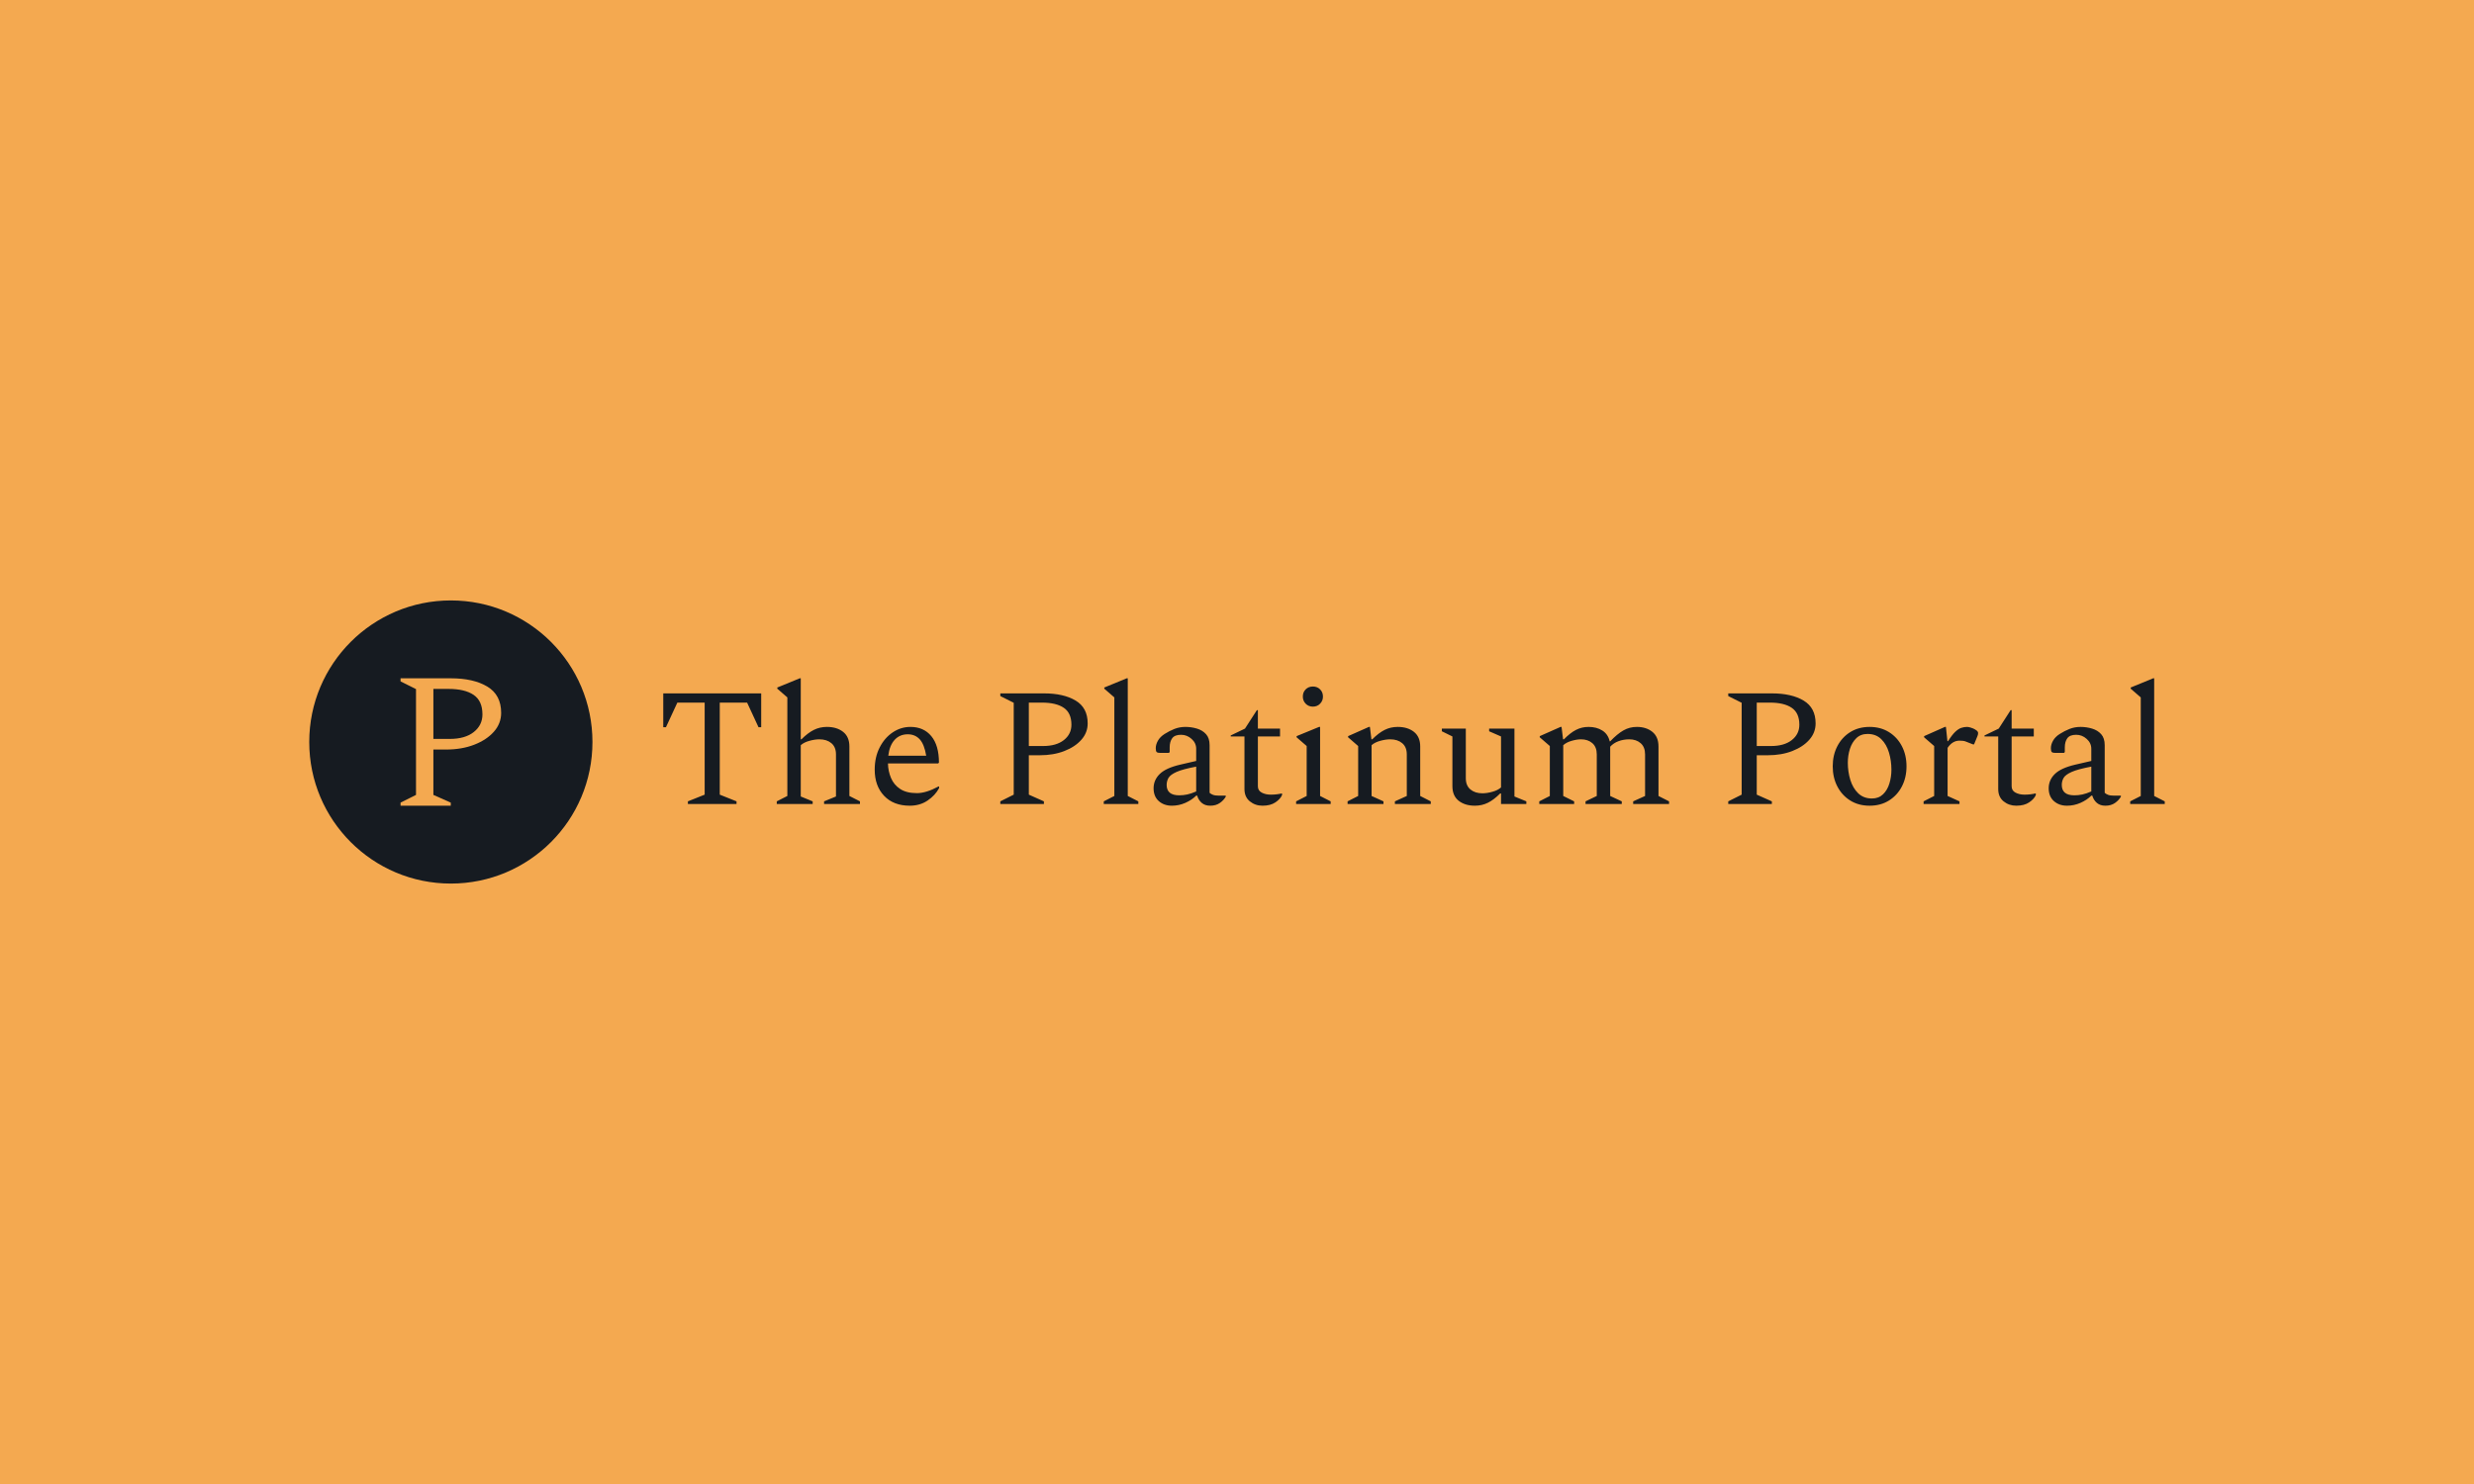
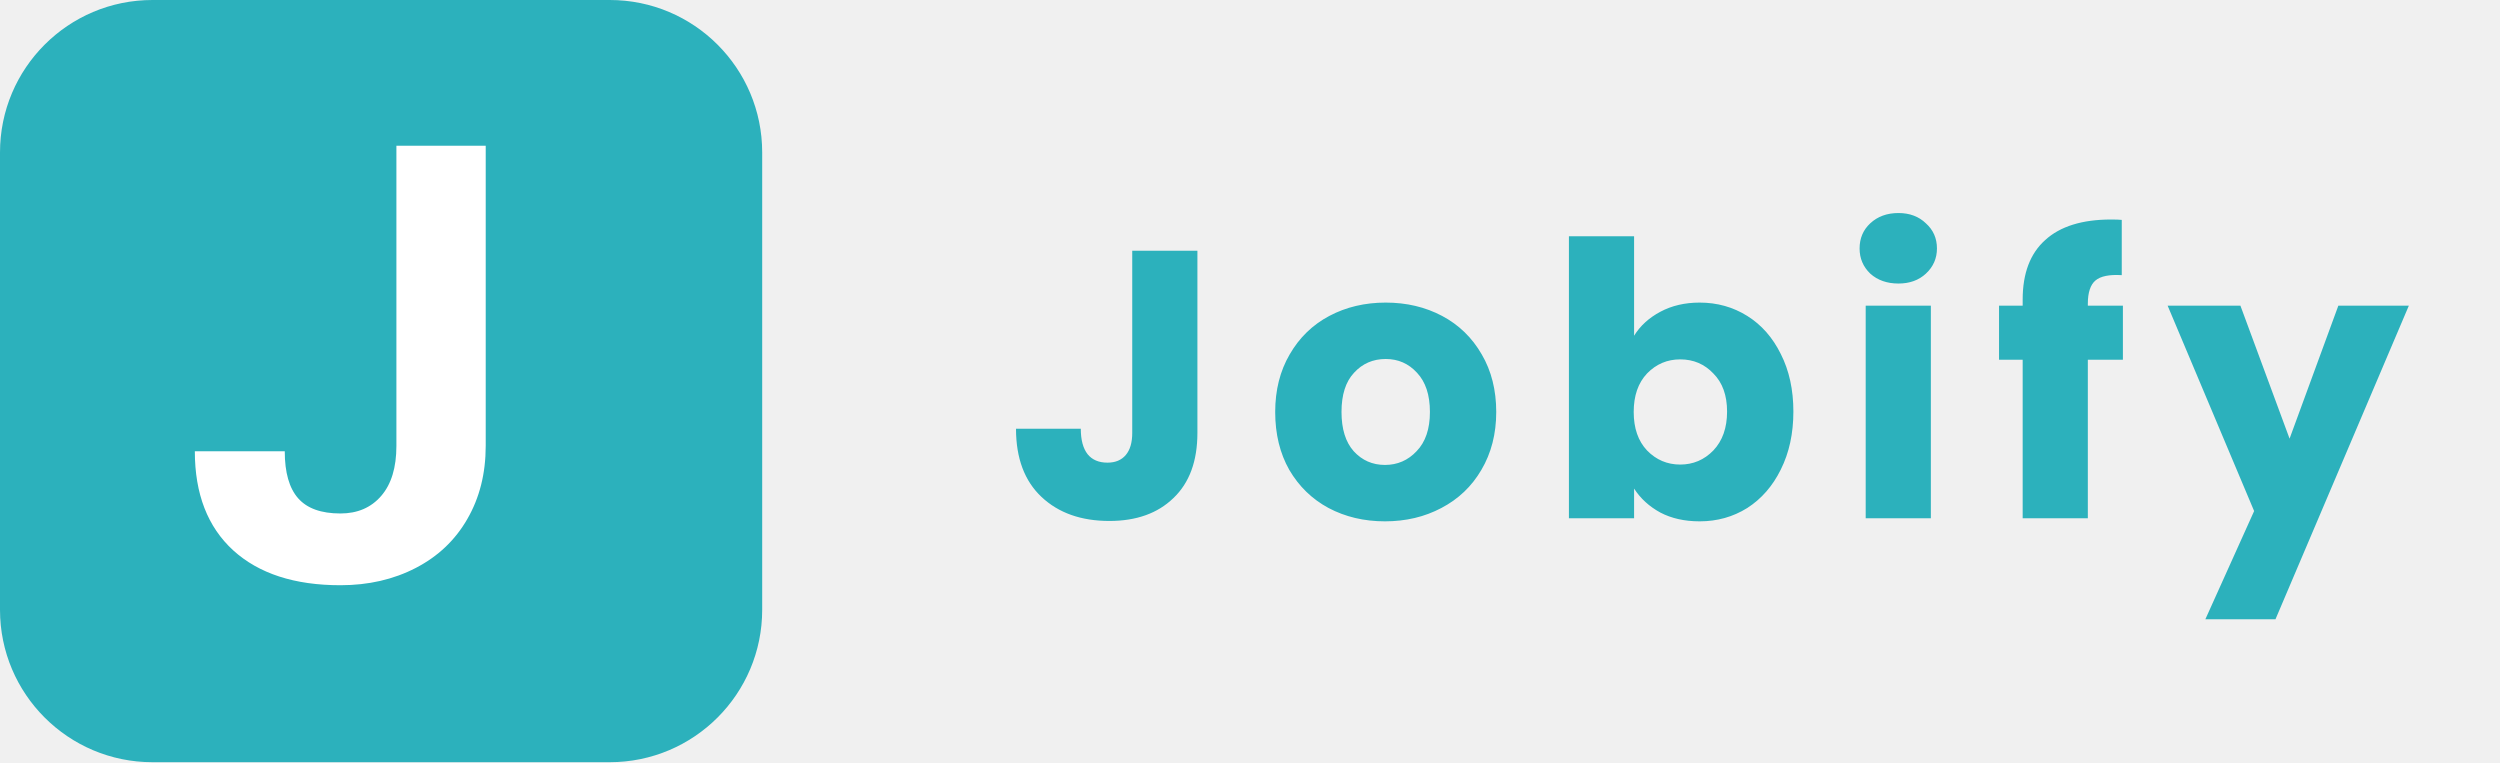
- <svg xmlns="http://www.w3.org/2000/svg" version="1.1" width="100%" height="100%" viewBox="0 0 1000 600">
-   <rect width="1000" height="600" x="0" y="0" fill="#f4a950" />
-   <g>
-     <circle r="166.667" cx="530.652" cy="552.874" fill="#161b21" transform="matrix(0.3434209,0,0,0.3434209,0,110.1316)" />
-     <path d="M530.541 627.874L471.45 627.874L471.45 624.244L489.632 615.153L489.632 490.595L471.45 481.504L471.45 477.874L530.541 477.874Q557.372 477.874 573.597 487.659Q589.853 497.413 589.853 518.562L589.853 518.562Q589.853 531.062 581.33 540.721Q572.808 550.38 558.161 556.062Q543.483 561.744 525.08 561.744L525.08 561.744L510.087 561.744L510.087 615.153L530.541 624.244L530.541 627.874ZM527.827 490.374L510.087 490.374L510.087 549.244L529.405 549.244Q547.366 549.244 557.593 541.163Q567.82 533.114 567.82 520.361L567.82 520.361Q567.82 504.452 557.467 497.413Q547.145 490.374 527.827 490.374L527.827 490.374Z " fill="#f4a950" transform="matrix(0.3434209,0,0,0.3434209,0,110.1316)" />
-     <path d="M866.891 625.9L809.654 625.9L809.654 622.748L829.391 614.853L829.391 506.492L797.236 506.492L783.804 535.494L780.652 535.494L780.652 495.637L895.92 495.637L895.92 535.494L892.768 535.494L879.336 506.492L847.154 506.492L847.154 614.853L866.891 622.748L866.891 625.9ZM956.501 625.9L914.259 625.9L914.259 622.748L926.704 616.415L926.704 500.379L914.862 490.1L914.862 488.729L941.315 477.874L942.494 477.874L942.494 549.721L943.289 549.721Q950.772 542.21 957.79 538.674Q964.807 535.111 973.278 535.111L973.278 535.111Q984.928 535.111 992.329 540.922Q999.731 546.761 999.731 558.192L999.731 558.192L999.731 616.415L1012.176 622.748L1012.176 625.9L969.934 625.9L969.934 622.748L983.941 617.019L983.941 567.485Q983.941 558.795 978.514 554.244Q973.086 549.721 964.396 549.721L964.396 549.721Q959.078 549.721 952.664 551.503Q946.249 553.258 942.494 556.629L942.494 556.629L942.494 617.019L956.501 622.748L956.501 625.9ZM1070.783 627.874L1070.783 627.874Q1051.65 627.874 1040.575 616.224Q1029.528 604.573 1029.528 585.44L1029.528 585.44Q1029.528 570.637 1035.367 559.288Q1041.178 547.94 1050.745 541.525Q1060.312 535.111 1071.578 535.111L1071.578 535.111Q1087.176 535.111 1096.14 545.966Q1105.131 556.821 1105.131 577.161L1105.131 577.161L1104.144 578.148L1045.125 578.148Q1045.317 587.221 1048.689 595.198Q1052.033 603.203 1059.435 608.137Q1066.836 613.071 1079.281 613.071L1079.281 613.071Q1090.136 613.071 1104.72 605.176L1104.72 605.176L1105.323 605.176L1105.323 607.15Q1100.772 615.648 1091.809 621.761Q1082.817 627.874 1070.783 627.874ZM1068.426 543.8L1068.426 543.8Q1058.941 543.8 1052.91 550.407Q1046.907 557.013 1045.509 569.047L1045.509 569.047L1090.136 569.047Q1087.943 555.642 1082.516 549.721Q1077.088 543.8 1068.426 543.8ZM1228.678 625.9L1177.362 625.9L1177.362 622.748L1193.152 614.853L1193.152 506.684L1177.362 498.789L1177.362 495.637L1228.678 495.637Q1251.978 495.637 1266.068 504.135Q1280.186 512.605 1280.186 530.971L1280.186 530.971Q1280.186 541.827 1272.784 550.215Q1265.383 558.603 1252.664 563.537Q1239.917 568.471 1223.936 568.471L1223.936 568.471L1210.915 568.471L1210.915 614.853L1228.678 622.748L1228.678 625.9ZM1226.321 506.492L1210.915 506.492L1210.915 557.616L1227.691 557.616Q1243.289 557.616 1252.17 550.599Q1261.052 543.608 1261.052 532.534L1261.052 532.534Q1261.052 518.718 1252.061 512.605Q1243.097 506.492 1226.321 506.492L1226.321 506.492ZM1339.807 625.9L1299.128 625.9L1299.128 622.748L1311.573 616.415L1311.573 500.379L1299.731 490.1L1299.731 488.729L1326.183 477.874L1327.362 477.874L1327.362 616.415L1339.807 622.748L1339.807 625.9ZM1379.281 627.874L1379.281 627.874Q1369.988 627.874 1363.875 622.446Q1357.762 617.019 1357.762 607.342L1357.762 607.342Q1357.762 597.665 1364.972 590.566Q1372.154 583.466 1389.15 579.519L1389.15 579.519L1407.9 575.187L1407.9 560.769Q1407.9 554.053 1402.472 549.228Q1397.044 544.376 1390.136 544.376L1390.136 544.376Q1382.625 544.376 1379.665 548.433Q1376.704 552.49 1376.704 559.179L1376.704 559.179L1376.704 564.716L1375.717 565.703L1365.465 565.703Q1362.505 565.703 1361.408 564.716Q1360.312 563.729 1360.312 560.165L1360.312 560.165Q1360.312 555.834 1362.889 551.284Q1365.465 546.761 1370.783 543.389L1370.783 543.389Q1376.321 539.853 1382.324 537.468Q1388.355 535.111 1395.262 535.111L1395.262 535.111Q1402.17 535.111 1408.777 537.084Q1415.383 539.058 1419.522 543.691Q1423.689 548.323 1423.689 556.629L1423.689 556.629L1423.689 612.687Q1425.06 614.058 1427.636 615.045Q1430.186 616.032 1434.736 616.032L1434.736 616.032L1442.22 616.032L1442.823 616.415L1442.823 617.019Q1440.465 621.35 1435.805 624.612Q1431.173 627.874 1424.457 627.874L1424.457 627.874Q1418.344 627.874 1414.506 624.612Q1410.641 621.35 1409.078 616.032L1409.078 616.032L1407.9 616.032Q1402.746 621.158 1395.153 624.529Q1387.56 627.874 1379.281 627.874ZM1373.141 603.395L1373.141 603.395Q1373.141 615.648 1387.943 615.648L1387.943 615.648Q1392.686 615.648 1397.318 614.661Q1401.978 613.674 1407.9 611.097L1407.9 611.097L1407.9 581.876Q1392.11 584.837 1384.791 588.099Q1377.499 591.361 1375.334 595.116Q1373.141 598.872 1373.141 603.395ZM1486.052 627.874L1486.052 627.874Q1477.362 627.874 1471.057 622.748Q1464.725 617.622 1464.725 608.329L1464.725 608.329L1464.725 546.35L1448.552 546.35L1448.552 545.171L1465.328 537.084L1479.336 515.374L1480.515 515.374L1480.515 537.084L1506.584 537.084L1506.584 546.35L1480.515 546.35L1480.515 604.985Q1480.515 610.111 1485.065 612.468Q1489.588 614.853 1495.728 614.853L1495.728 614.853Q1499.457 614.853 1502.719 614.442Q1505.981 614.058 1508.338 613.455L1508.338 613.455L1508.941 613.455L1508.941 615.429Q1506.967 619.979 1501.156 623.926Q1495.317 627.874 1486.052 627.874ZM1545.262 511.235L1545.262 511.235Q1540.136 511.235 1536.765 507.781Q1533.42 504.327 1533.42 499.392L1533.42 499.392Q1533.42 494.266 1536.765 490.895Q1540.136 487.55 1545.262 487.55L1545.262 487.55Q1550.389 487.55 1553.733 490.895Q1557.105 494.266 1557.105 499.392L1557.105 499.392Q1557.105 504.327 1553.733 507.781Q1550.389 511.235 1545.262 511.235ZM1566.178 625.9L1525.526 625.9L1525.526 622.748L1537.943 616.415L1537.943 557.616L1526.101 547.337L1526.101 545.966L1552.554 535.111L1553.733 535.111L1553.733 616.415L1566.178 622.748L1566.178 625.9ZM1628.349 625.9L1586.107 625.9L1586.107 622.748L1598.552 616.415L1598.552 557.616L1586.71 547.337L1586.71 545.966L1611.189 535.111L1612.368 535.111L1614.149 549.721L1615.136 549.721Q1622.62 542.21 1629.637 538.674Q1636.628 535.111 1645.125 535.111L1645.125 535.111Q1656.776 535.111 1664.177 540.922Q1671.578 546.761 1671.578 558.192L1671.578 558.192L1671.578 616.415L1683.996 622.748L1683.996 625.9L1641.781 625.9L1641.781 622.748L1655.789 616.415L1655.789 567.485Q1655.789 558.795 1650.361 554.244Q1644.933 549.721 1636.244 549.721L1636.244 549.721Q1630.926 549.721 1624.511 551.503Q1618.097 553.258 1614.341 556.629L1614.341 556.629L1614.341 616.415L1628.349 622.748L1628.349 625.9ZM1735.915 627.874L1735.915 627.874Q1724.265 627.874 1716.863 622.062Q1709.462 616.224 1709.462 604.793L1709.462 604.793L1709.462 546.35L1697.044 540.237L1697.044 537.084L1725.251 537.084L1725.251 595.5Q1725.251 604.19 1730.679 608.74Q1736.107 613.263 1744.796 613.263L1744.796 613.263Q1750.114 613.263 1756.529 611.481Q1762.943 609.727 1766.699 606.355L1766.699 606.355L1766.699 546.35L1752.691 540.237L1752.691 537.084L1782.488 537.084L1782.488 617.019L1796.496 622.748L1796.496 625.9L1766.699 625.9L1766.699 613.455L1765.712 613.455Q1758.228 620.966 1751.211 624.42Q1744.193 627.874 1735.915 627.874ZM1852.746 625.9L1811.71 625.9L1811.71 622.748L1824.128 616.415L1824.128 557.616L1812.285 547.337L1812.285 545.966L1836.765 535.111L1837.943 535.111L1839.725 549.721L1840.712 549.721Q1848.031 542.21 1854.829 538.674Q1861.628 535.111 1869.742 535.111L1869.742 535.111Q1879.199 535.111 1885.915 539.36Q1892.631 543.608 1894.605 552.079L1894.605 552.079L1895.18 552.079Q1903.486 543.389 1910.696 539.25Q1917.878 535.111 1926.567 535.111L1926.567 535.111Q1937.614 535.111 1944.824 540.922Q1952.033 546.761 1952.033 558.192L1952.033 558.192L1952.033 616.415L1964.478 622.748L1964.478 625.9L1922.236 625.9L1922.236 622.748L1936.244 616.415L1936.244 567.485Q1936.244 558.795 1931.008 554.244Q1925.772 549.721 1917.686 549.721L1917.686 549.721Q1910.97 549.721 1905.049 551.887Q1899.128 554.053 1895.18 558.411L1895.18 558.411L1895.18 616.415L1908.804 622.748L1908.804 625.9L1866.178 625.9L1866.178 622.748L1879.391 616.415L1879.391 567.485Q1879.391 558.795 1874.182 554.244Q1868.947 549.721 1860.86 549.721L1860.86 549.721Q1855.926 549.721 1849.785 551.503Q1843.673 553.258 1839.917 556.629L1839.917 556.629L1839.917 616.415L1852.746 622.748L1852.746 625.9ZM2085.449 625.9L2034.133 625.9L2034.133 622.748L2049.923 614.853L2049.923 506.684L2034.133 498.789L2034.133 495.637L2085.449 495.637Q2108.749 495.637 2122.867 504.135Q2136.957 512.605 2136.957 530.971L2136.957 530.971Q2136.957 541.827 2129.555 550.215Q2122.154 558.603 2109.435 563.537Q2096.715 568.471 2080.707 568.471L2080.707 568.471L2067.686 568.471L2067.686 614.853L2085.449 622.748L2085.449 625.9ZM2083.091 506.492L2067.686 506.492L2067.686 557.616L2084.462 557.616Q2100.06 557.616 2108.941 550.599Q2117.823 543.608 2117.823 532.534L2117.823 532.534Q2117.823 518.718 2108.832 512.605Q2099.868 506.492 2083.091 506.492L2083.091 506.492ZM2200.526 627.874L2200.526 627.874Q2187.505 627.874 2177.719 621.761Q2167.96 615.648 2162.532 605.176Q2157.105 594.705 2157.105 581.492L2157.105 581.492Q2157.105 568.279 2162.532 557.808Q2167.96 547.337 2177.719 541.224Q2187.505 535.111 2200.526 535.111L2200.526 535.111Q2213.546 535.111 2223.305 541.224Q2233.091 547.337 2238.519 557.808Q2243.947 568.279 2243.947 581.492L2243.947 581.492Q2243.947 594.705 2238.519 605.176Q2233.091 615.648 2223.305 621.761Q2213.546 627.874 2200.526 627.874ZM2203.294 619.376L2203.294 619.376Q2211.189 619.376 2216.315 614.442Q2221.441 609.508 2223.799 601.722Q2226.183 593.937 2226.183 585.44L2226.183 585.44Q2226.183 574.968 2223.305 565.319Q2220.454 555.642 2214.232 549.529Q2208.009 543.389 2198.141 543.389L2198.141 543.389Q2190.054 543.389 2184.928 548.323Q2179.802 553.258 2177.335 560.96Q2174.868 568.663 2174.868 577.353L2174.868 577.353Q2174.868 587.797 2177.828 597.474Q2180.789 607.15 2187.094 613.263Q2193.426 619.376 2203.294 619.376ZM2306.31 625.9L2264.067 625.9L2264.067 622.748L2276.512 616.415L2276.512 557.616L2264.67 547.337L2264.67 545.966L2289.149 535.111L2290.328 535.111L2292.11 551.887L2292.878 551.887Q2297.428 544.595 2301.266 540.922Q2305.131 537.276 2308.475 536.207Q2311.847 535.111 2315.191 535.111L2315.191 535.111Q2316.781 535.111 2318.837 535.714Q2320.92 536.289 2322.291 536.892L2322.291 536.892Q2324.457 537.879 2326.348 539.25Q2328.212 540.648 2328.212 542.402L2328.212 542.402Q2328.212 544.184 2327.417 545.966L2327.417 545.966L2323.47 555.642L2322.099 555.642L2314.588 552.682Q2312.423 551.695 2310.367 551.503Q2308.283 551.284 2306.31 551.284L2306.31 551.284Q2298.031 551.284 2292.302 559.782L2292.302 559.782L2292.302 616.415L2306.31 622.748L2306.31 625.9ZM2373.223 627.874L2373.223 627.874Q2364.533 627.874 2358.228 622.748Q2351.896 617.622 2351.896 608.329L2351.896 608.329L2351.896 546.35L2335.723 546.35L2335.723 545.171L2352.499 537.084L2366.507 515.374L2367.686 515.374L2367.686 537.084L2393.755 537.084L2393.755 546.35L2367.686 546.35L2367.686 604.985Q2367.686 610.111 2372.236 612.468Q2376.759 614.853 2382.899 614.853L2382.899 614.853Q2386.628 614.853 2389.89 614.442Q2393.152 614.058 2395.509 613.455L2395.509 613.455L2396.112 613.455L2396.112 615.429Q2394.139 619.979 2388.327 623.926Q2382.488 627.874 2373.223 627.874ZM2432.817 627.874L2432.817 627.874Q2423.552 627.874 2417.439 622.446Q2411.299 617.019 2411.299 607.342L2411.299 607.342Q2411.299 597.665 2418.508 590.566Q2425.717 583.466 2442.686 579.519L2442.686 579.519L2461.436 575.187L2461.436 560.769Q2461.436 554.053 2456.008 549.228Q2450.58 544.376 2443.673 544.376L2443.673 544.376Q2436.189 544.376 2433.228 548.433Q2430.268 552.49 2430.268 559.179L2430.268 559.179L2430.268 564.716L2429.281 565.703L2419.001 565.703Q2416.041 565.703 2414.972 564.716Q2413.875 563.729 2413.875 560.165L2413.875 560.165Q2413.875 555.834 2416.452 551.284Q2419.001 546.761 2424.347 543.389L2424.347 543.389Q2429.857 539.853 2435.887 537.468Q2441.891 535.111 2448.799 535.111L2448.799 535.111Q2455.706 535.111 2462.34 537.084Q2468.947 539.058 2473.086 543.691Q2477.225 548.323 2477.225 556.629L2477.225 556.629L2477.225 612.687Q2478.623 614.058 2481.173 615.045Q2483.749 616.032 2488.272 616.032L2488.272 616.032L2495.783 616.032L2496.386 616.415L2496.386 617.019Q2494.001 621.35 2489.369 624.612Q2484.736 627.874 2478.02 627.874L2478.02 627.874Q2471.907 627.874 2468.042 624.612Q2464.204 621.35 2462.614 616.032L2462.614 616.032L2461.436 616.032Q2456.31 621.158 2448.716 624.529Q2441.123 627.874 2432.817 627.874ZM2426.704 603.395L2426.704 603.395Q2426.704 615.648 2441.507 615.648L2441.507 615.648Q2446.249 615.648 2450.882 614.661Q2455.515 613.674 2461.436 611.097L2461.436 611.097L2461.436 581.876Q2445.646 584.837 2438.355 588.099Q2431.035 591.361 2428.87 595.116Q2426.704 598.872 2426.704 603.395ZM2547.894 625.9L2507.242 625.9L2507.242 622.748L2519.659 616.415L2519.659 500.379L2507.817 490.1L2507.817 488.729L2534.27 477.874L2535.449 477.874L2535.449 616.415L2547.894 622.748L2547.894 625.9Z " fill="#161b21" transform="matrix(0.3434209,0,0,0.3434209,0,110.1316)" />
-   </g>
+ <svg xmlns="http://www.w3.org/2000/svg" width="164" height="50" viewBox="0 0 164 50" fill="none">
+   <path d="M78.55 16.45V28.4C78.55 30.25 78.025 31.675 76.975 32.675C75.942 33.675 74.542 34.175 72.775 34.175C70.925 34.175 69.442 33.65 68.325 32.6C67.208 31.55 66.65 30.058 66.65 28.125H70.9C70.9 28.858 71.05 29.417 71.35 29.8C71.65 30.167 72.083 30.35 72.65 30.35C73.167 30.35 73.567 30.183 73.85 29.85C74.133 29.517 74.275 29.033 74.275 28.4V16.45H78.55ZM90.853 34.2C89.487 34.2 88.253 33.908 87.153 33.325C86.07 32.742 85.212 31.908 84.578 30.825C83.962 29.742 83.653 28.475 83.653 27.025C83.653 25.592 83.97 24.333 84.603 23.25C85.237 22.15 86.103 21.308 87.203 20.725C88.303 20.142 89.537 19.85 90.903 19.85C92.27 19.85 93.503 20.142 94.603 20.725C95.703 21.308 96.57 22.15 97.203 23.25C97.837 24.333 98.153 25.592 98.153 27.025C98.153 28.458 97.828 29.725 97.178 30.825C96.545 31.908 95.67 32.742 94.553 33.325C93.453 33.908 92.22 34.2 90.853 34.2ZM90.853 30.5C91.67 30.5 92.362 30.2 92.928 29.6C93.511 29 93.803 28.142 93.803 27.025C93.803 25.908 93.52 25.05 92.953 24.45C92.403 23.85 91.72 23.55 90.903 23.55C90.07 23.55 89.378 23.85 88.828 24.45C88.278 25.033 88.003 25.892 88.003 27.025C88.003 28.142 88.27 29 88.803 29.6C89.353 30.2 90.037 30.5 90.853 30.5ZM107.196 22.025C107.596 21.375 108.171 20.85 108.921 20.45C109.671 20.05 110.529 19.85 111.496 19.85C112.646 19.85 113.688 20.142 114.621 20.725C115.554 21.308 116.288 22.142 116.821 23.225C117.371 24.308 117.646 25.567 117.646 27C117.646 28.433 117.371 29.7 116.821 30.8C116.288 31.883 115.554 32.725 114.621 33.325C113.688 33.908 112.646 34.2 111.496 34.2C110.513 34.2 109.654 34.008 108.921 33.625C108.188 33.225 107.613 32.7 107.196 32.05V34H102.921V15.5H107.196V22.025ZM113.296 27C113.296 25.933 112.996 25.1 112.396 24.5C111.813 23.883 111.088 23.575 110.221 23.575C109.371 23.575 108.646 23.883 108.046 24.5C107.463 25.117 107.171 25.958 107.171 27.025C107.171 28.092 107.463 28.933 108.046 29.55C108.646 30.167 109.371 30.475 110.221 30.475C111.071 30.475 111.796 30.167 112.396 29.55C112.996 28.917 113.296 28.067 113.296 27ZM124.539 18.6C123.789 18.6 123.172 18.383 122.689 17.95C122.222 17.5 121.989 16.95 121.989 16.3C121.989 15.633 122.222 15.083 122.689 14.65C123.172 14.2 123.789 13.975 124.539 13.975C125.272 13.975 125.872 14.2 126.339 14.65C126.822 15.083 127.064 15.633 127.064 16.3C127.064 16.95 126.822 17.5 126.339 17.95C125.872 18.383 125.272 18.6 124.539 18.6ZM126.664 20.05V34H122.389V20.05H126.664ZM139.262 23.6H136.962V34H132.687V23.6H131.137V20.05H132.687V19.65C132.687 17.933 133.179 16.633 134.162 15.75C135.145 14.85 136.587 14.4 138.487 14.4C138.804 14.4 139.037 14.408 139.187 14.425V18.05C138.37 18 137.795 18.117 137.462 18.4C137.129 18.683 136.962 19.192 136.962 19.925V20.05H139.262V23.6ZM158.021 20.05L149.271 40.625H144.671L147.871 33.525L142.196 20.05H146.971L150.196 28.775L153.396 20.05H158.021Z" fill="#2CB1BC" />
+   <rect width="50" height="50" rx="10" fill="#2CB1BC" />
+   <path d="M26.004 9.562H31.863V29.25C31.863 31.06 31.46 32.661 30.652 34.055C29.858 35.435 28.732 36.503 27.273 37.258C25.815 38.013 24.168 38.391 22.332 38.391C19.324 38.391 16.98 37.629 15.301 36.105C13.621 34.569 12.781 32.401 12.781 29.602H18.68C18.68 30.995 18.973 32.023 19.559 32.688C20.145 33.352 21.069 33.684 22.332 33.684C23.452 33.684 24.344 33.3 25.008 32.531C25.672 31.763 26.004 30.669 26.004 29.25V9.562Z" fill="white" />
</svg>
